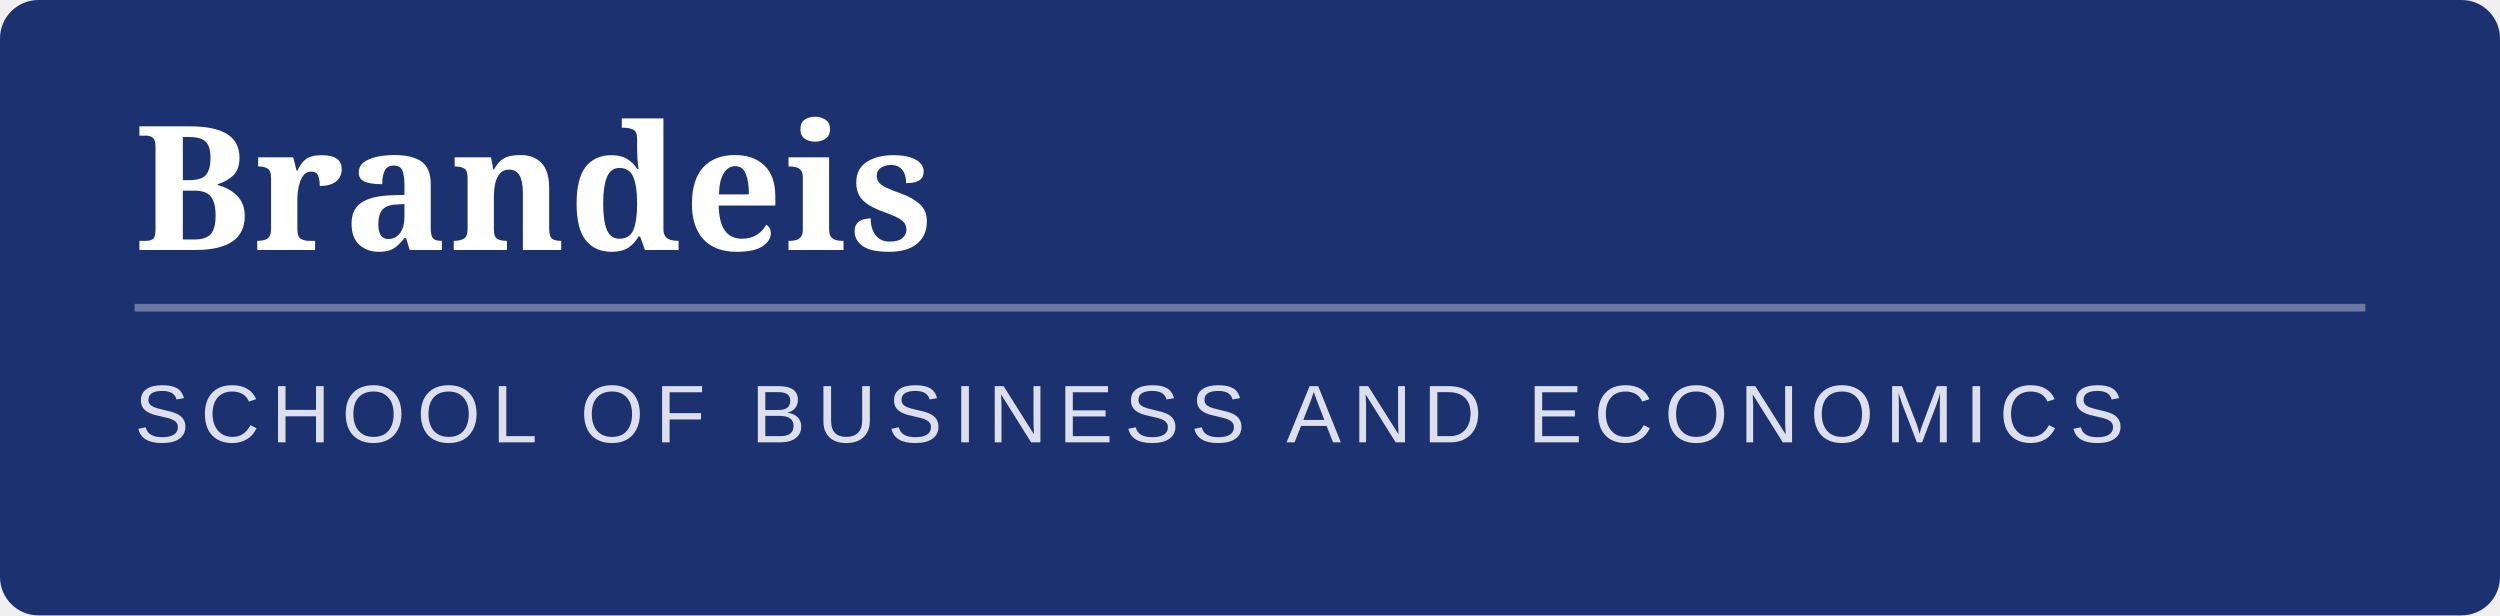
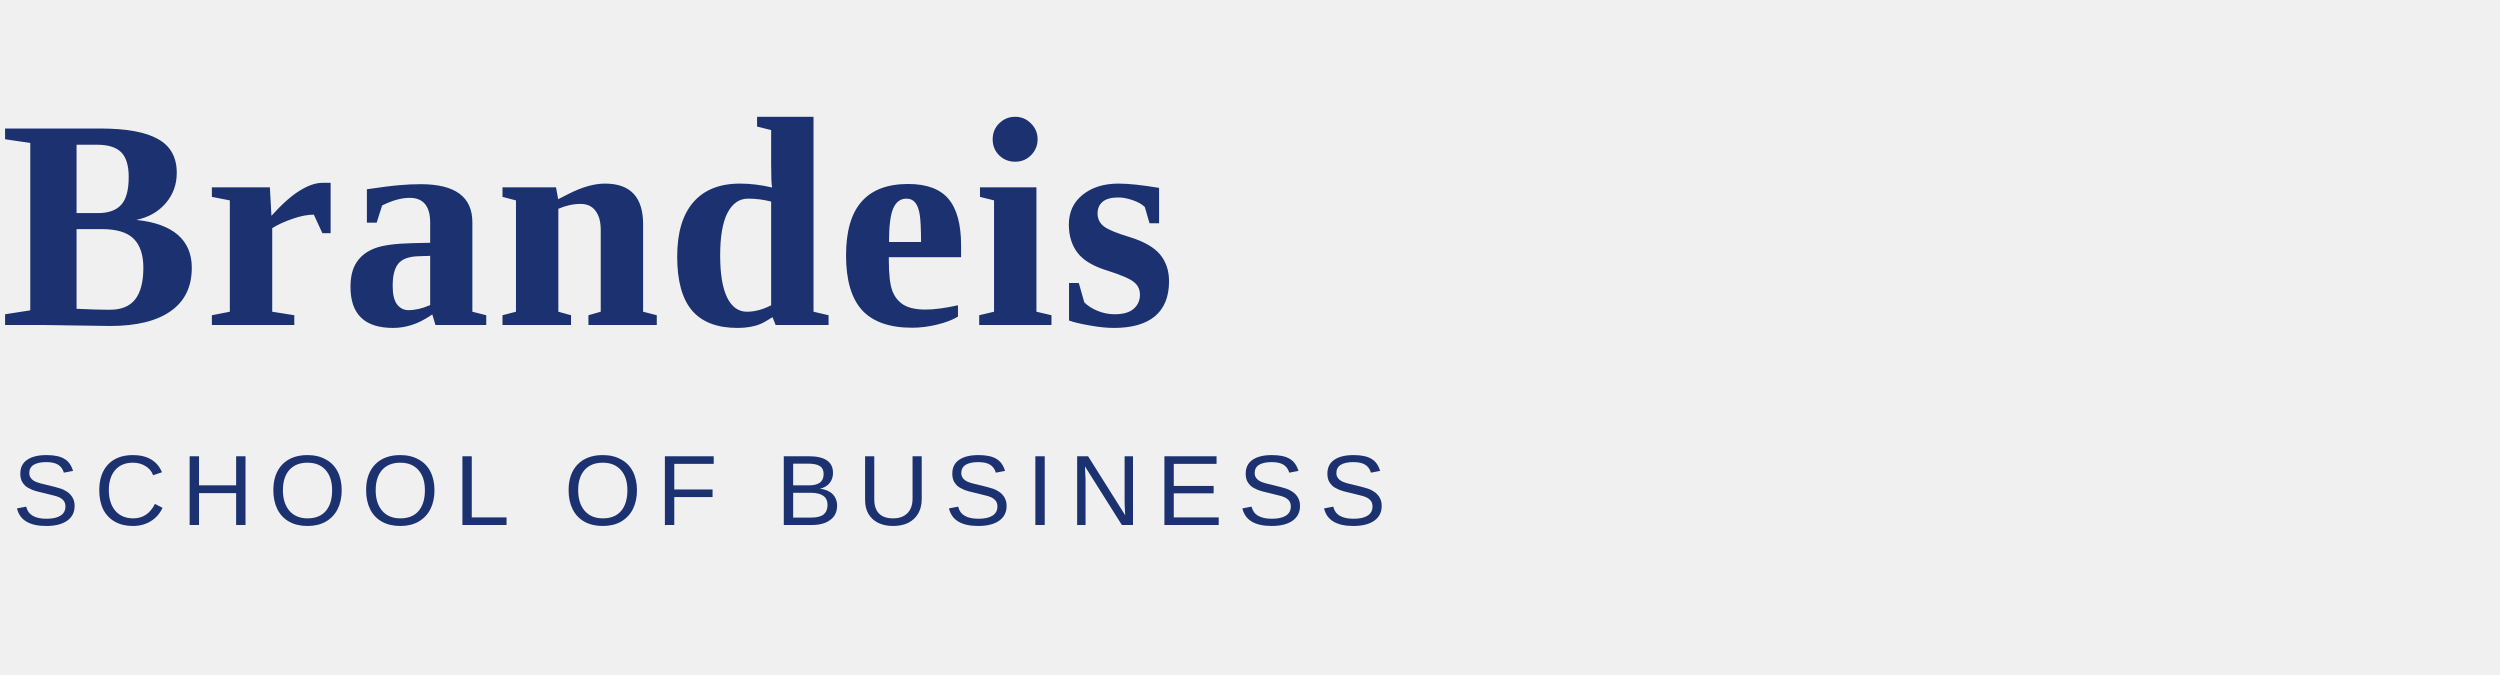
- <svg xmlns="http://www.w3.org/2000/svg" viewBox="0 0 260 64">
-   <rect width="260" height="64" rx="4" fill="#1c3170" />
-   <text x="14" y="26" font-family="Georgia, serif" font-weight="700" font-size="18" fill="#ffffff" letter-spacing="0.3">Brandeis</text>
-   <line x1="14" y1="32" x2="246" y2="32" stroke="rgba(255,255,255,0.35)" stroke-width="0.8" />
-   <text x="14" y="46" font-family="Arial, sans-serif" font-weight="400" font-size="8.5" fill="rgba(255,255,255,0.85)" letter-spacing="1.2">SCHOOL OF BUSINESS AND ECONOMICS</text>
+ <svg xmlns="http://www.w3.org/2000/svg" viewBox="0 0 200 54">
+   <text x="0" y="26" font-family="Georgia, 'Times New Roman', serif" font-weight="700" font-size="24" fill="#1c3170" letter-spacing="0.3">Brandeis</text>
+   <text x="1" y="42" font-family="Arial, sans-serif" font-weight="400" font-size="8" fill="#1c3170" letter-spacing="1.2">SCHOOL OF BUSINESS</text>
</svg>
